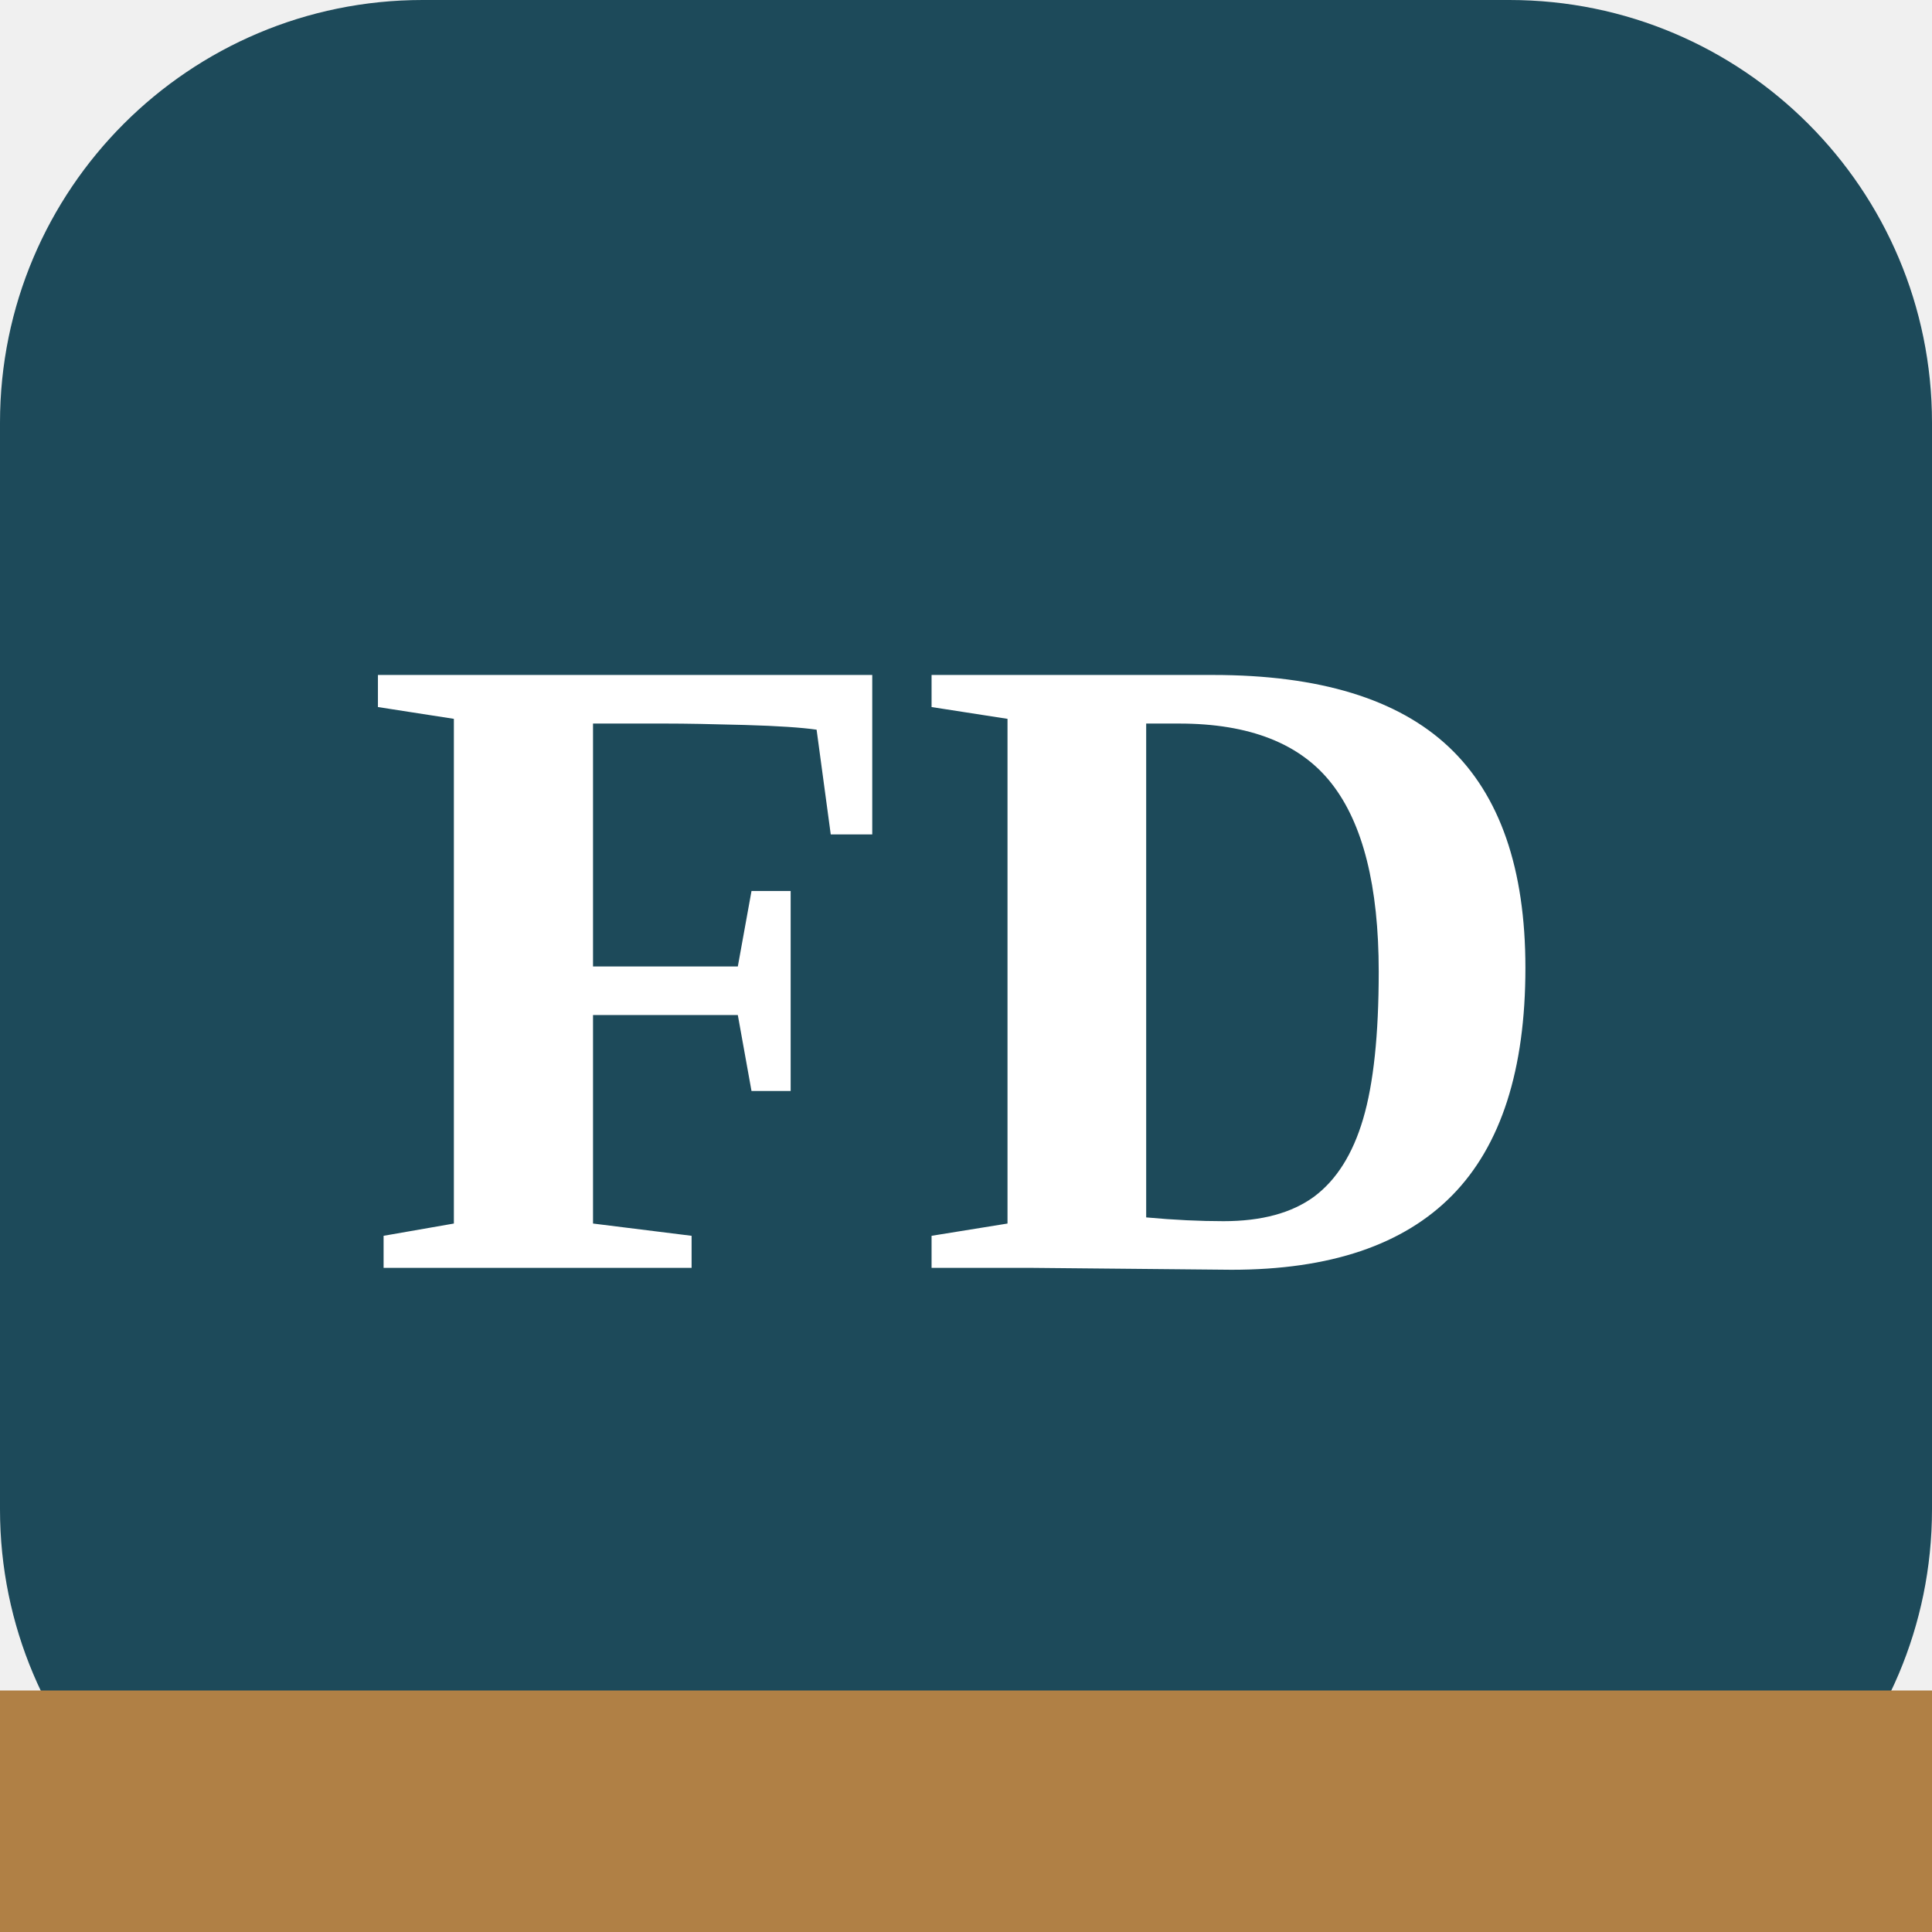
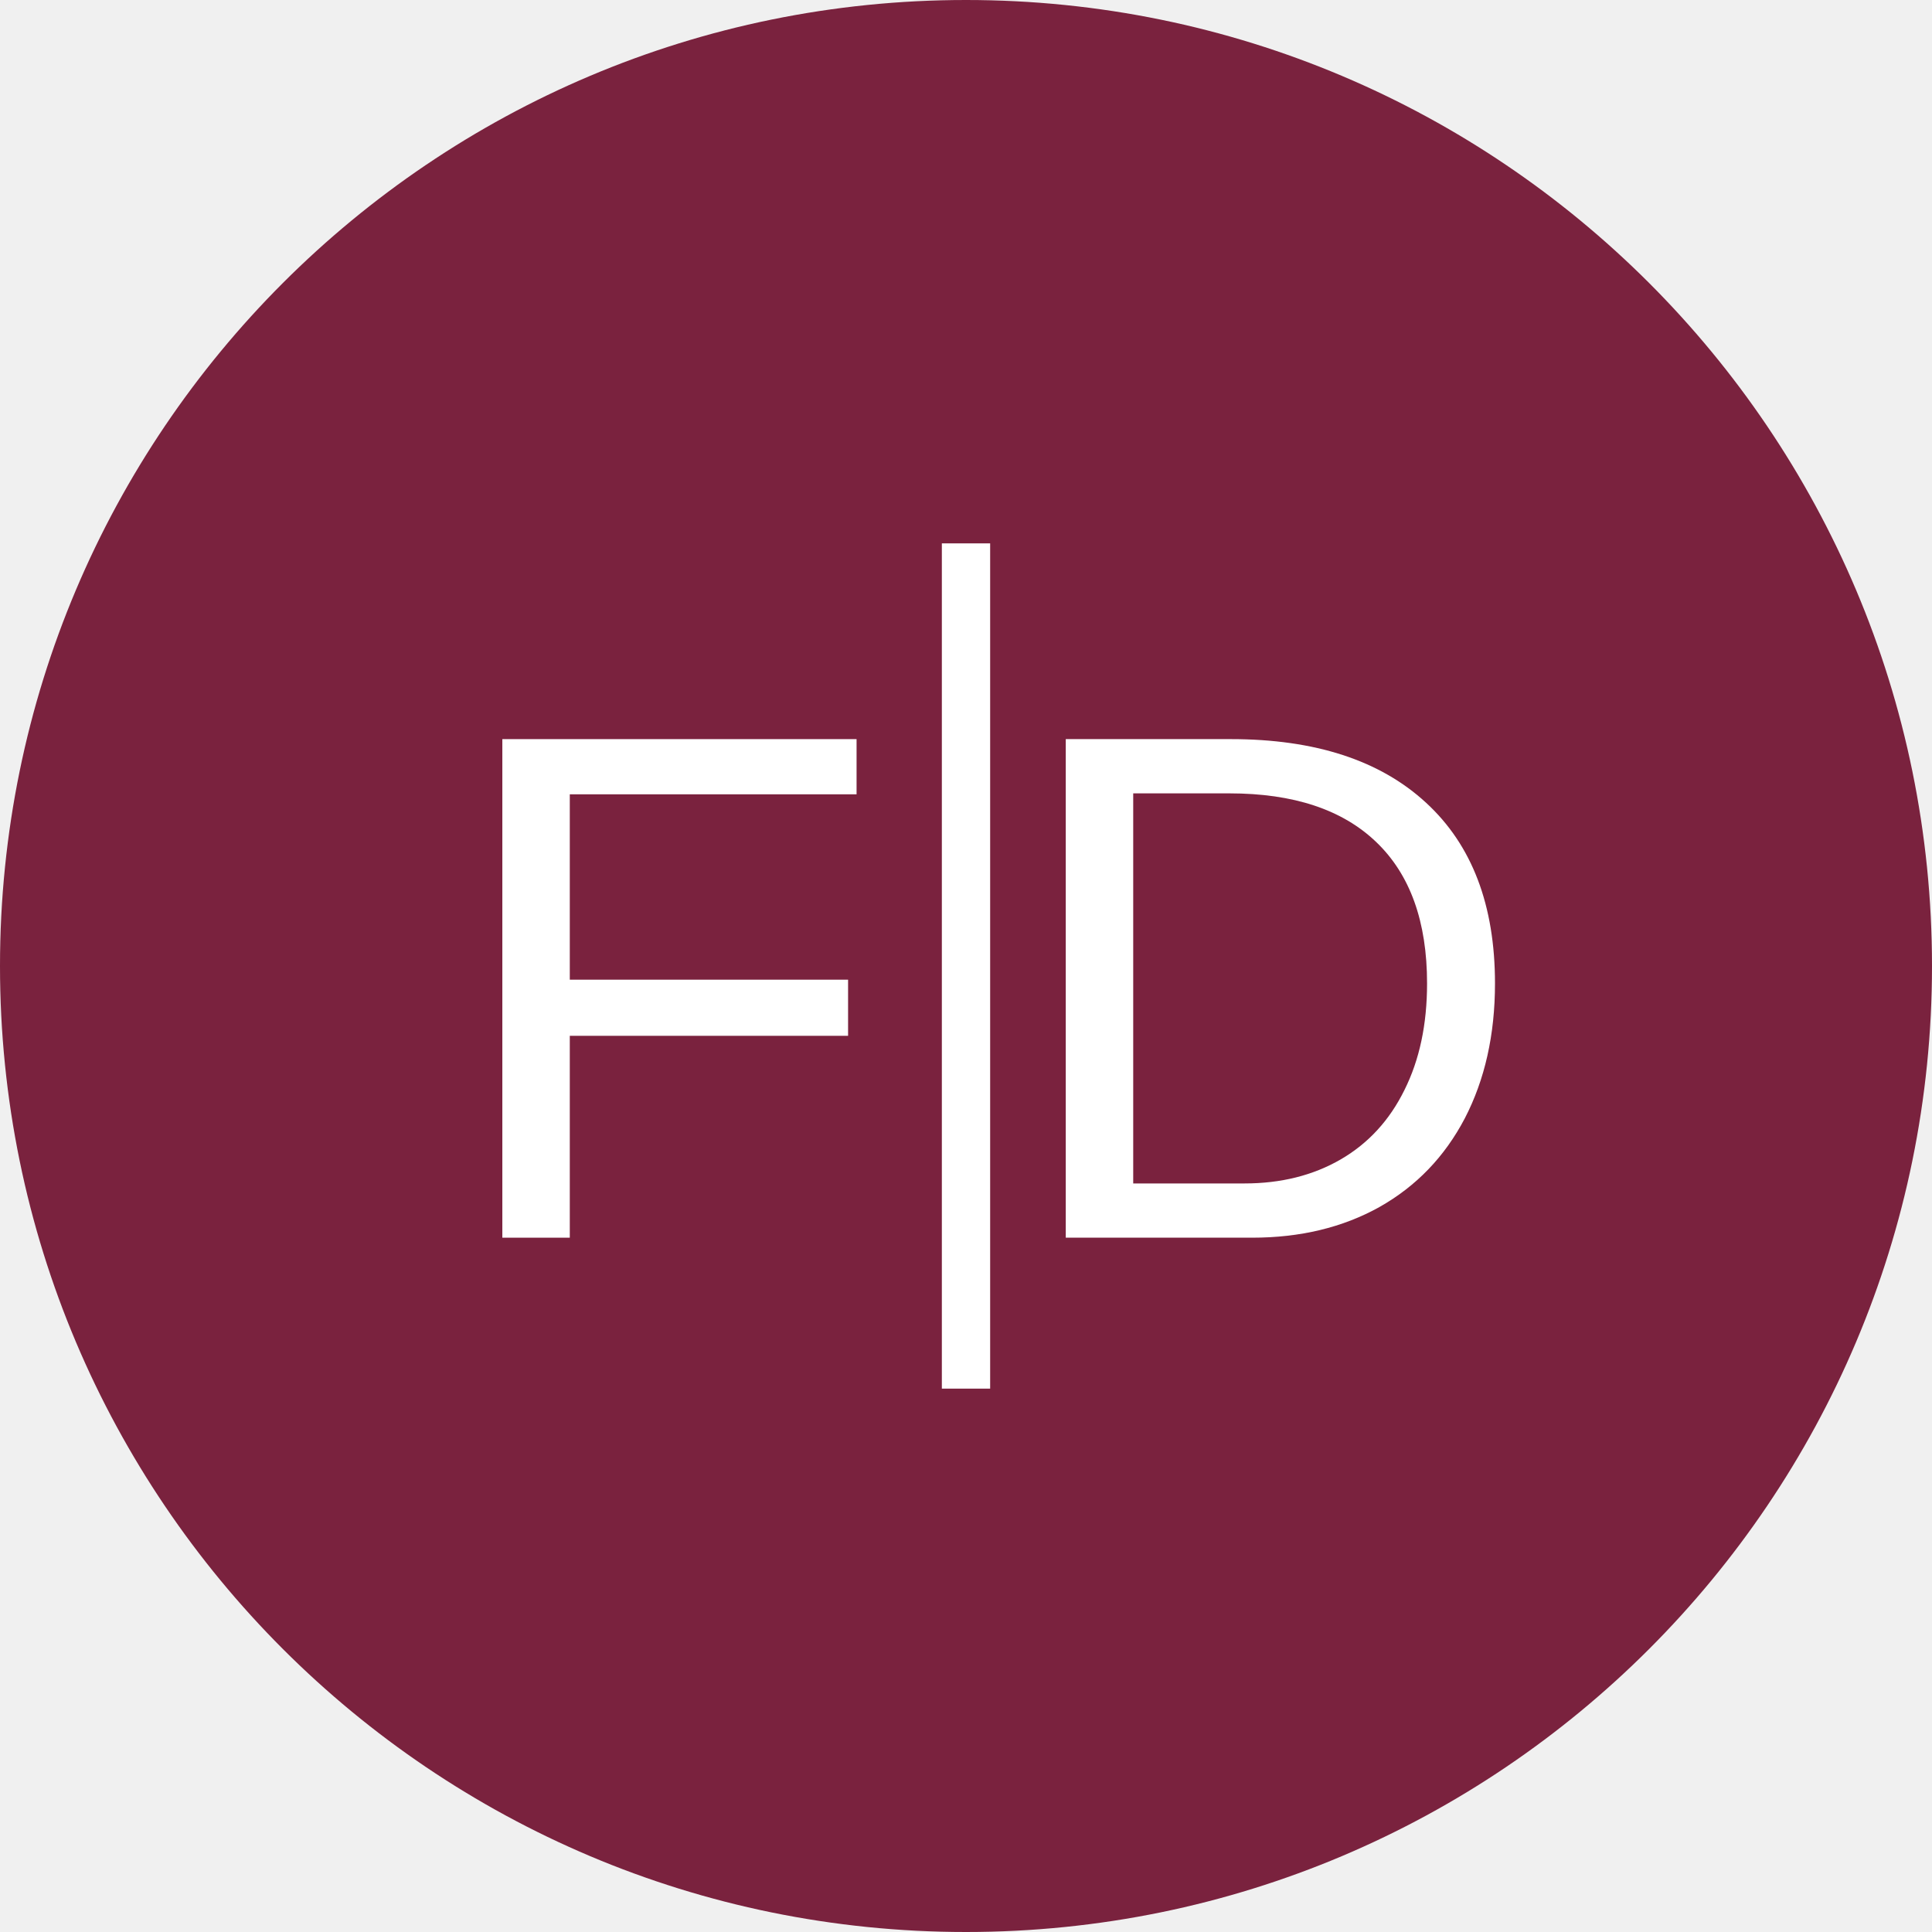
<svg xmlns="http://www.w3.org/2000/svg" viewBox="0 0 64 64">
-   <rect width="64" height="64" rx="14" fill="#1d4a5a" />
-   <rect y="56" width="64" height="8" fill="#b08045" />
-   <text x="32" y="42" text-anchor="middle" font-family="Georgia, 'Times New Roman', serif" font-size="30" font-weight="600" fill="#fff">FD</text>
+   <circle cx="32" cy="32" r="32" fill="#7a223e" />
+   <path d="M32 18v28" stroke="#fff" stroke-width="1.6" />
+   <text x="22" y="41" text-anchor="middle" font-family="Avenir Next, Avenir, Helvetica Neue, Arial, sans-serif" font-size="24" font-weight="300" fill="#fff">F</text>
+   <text x="42" y="41" text-anchor="middle" font-family="Avenir Next, Avenir, Helvetica Neue, Arial, sans-serif" font-size="24" font-weight="300" fill="#fff">D</text>
</svg>
